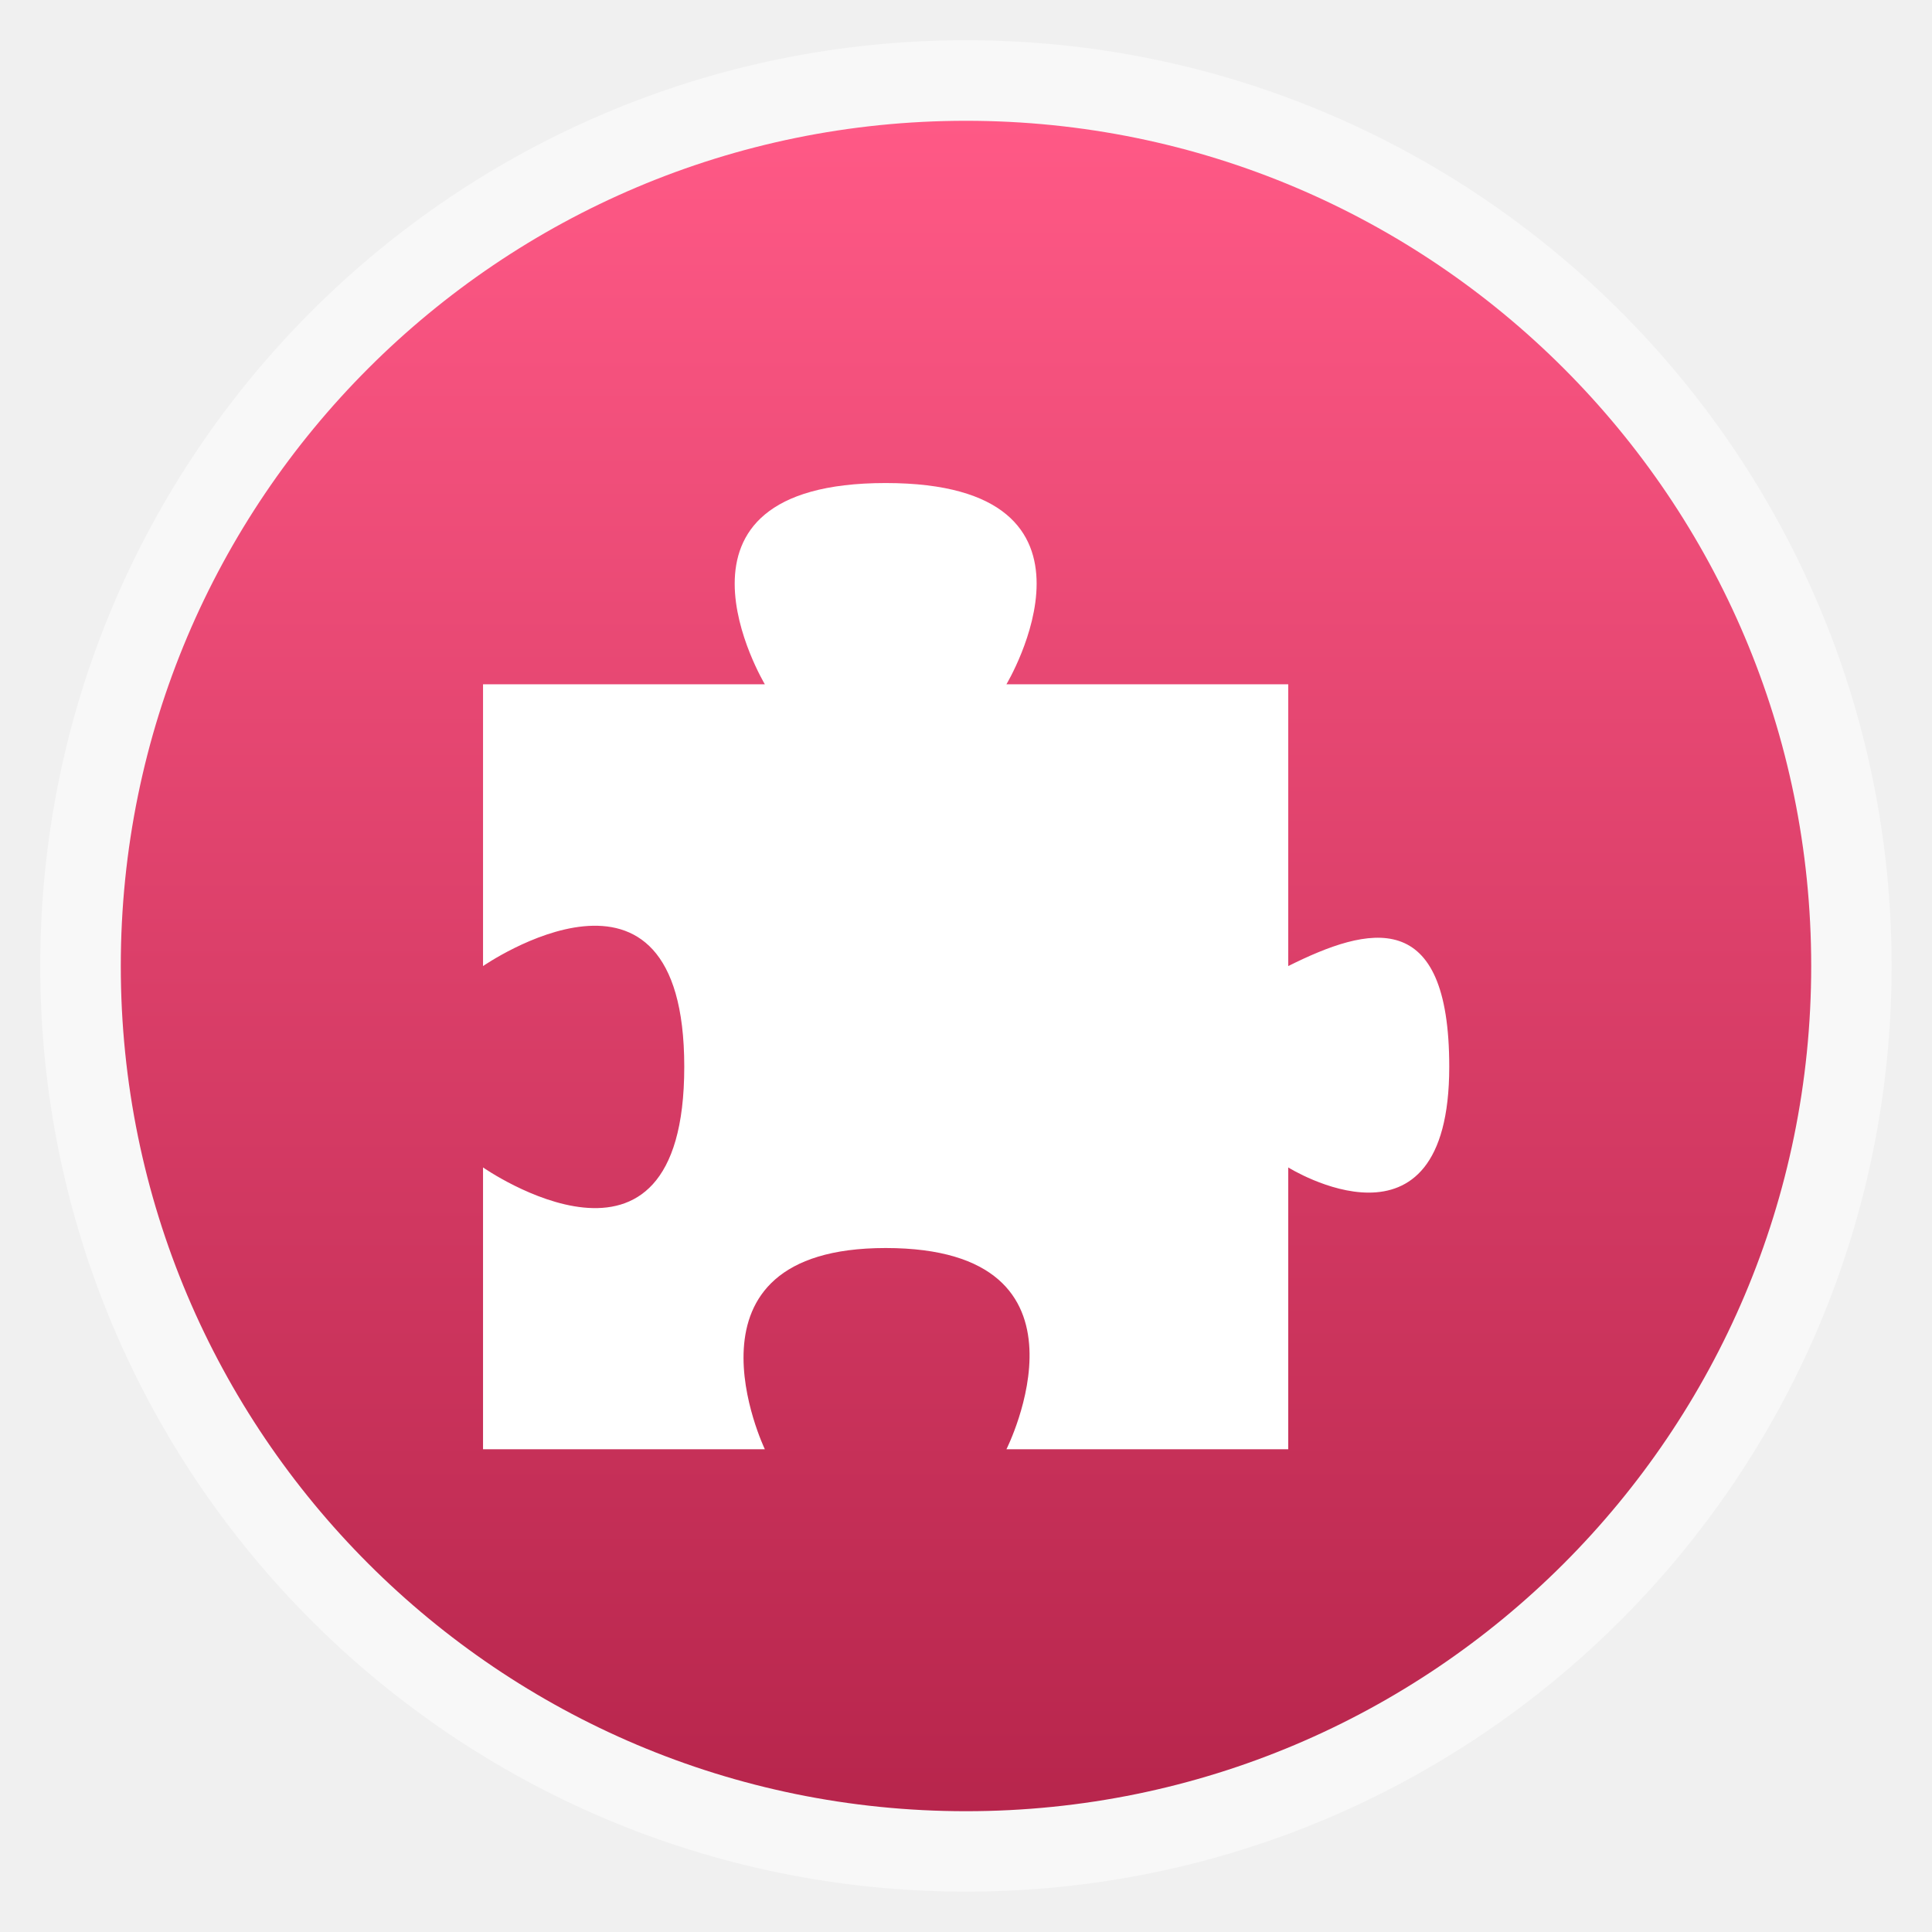
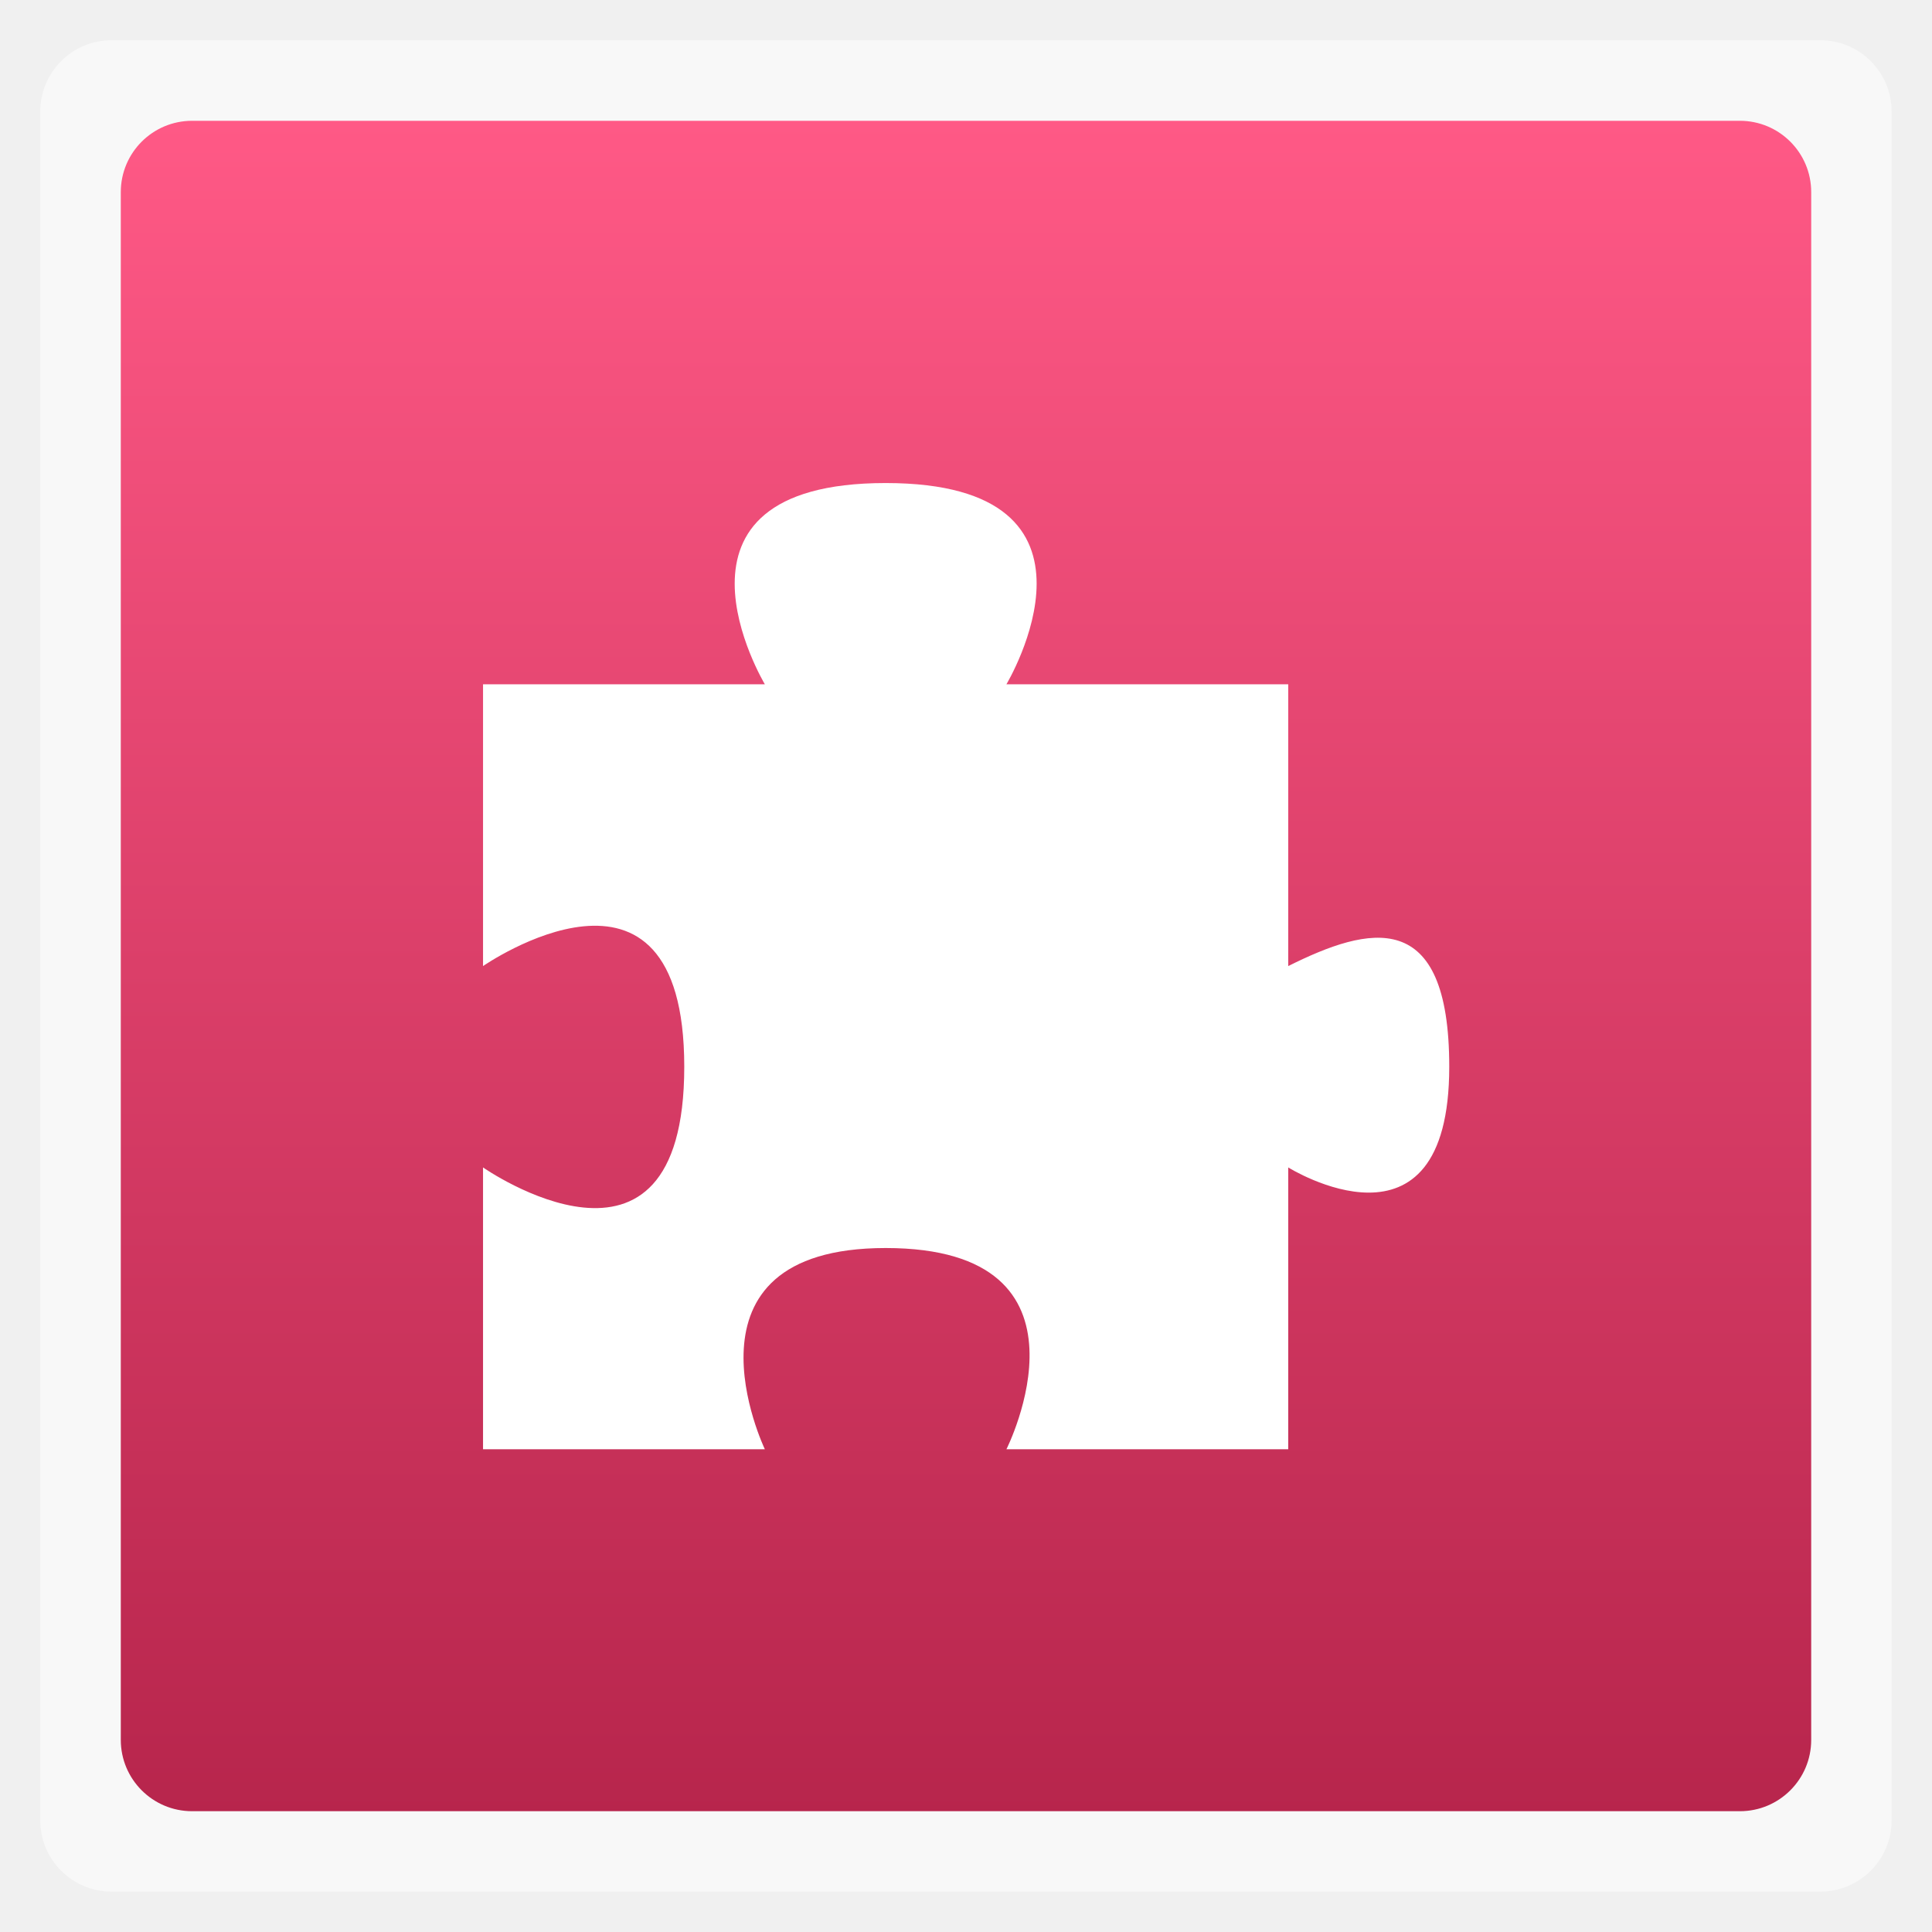
<svg xmlns="http://www.w3.org/2000/svg" xmlns:xlink="http://www.w3.org/1999/xlink" width="48" viewBox="0 0 13.547 13.547" height="48">
  <defs>
    <clipPath>
      <path d="m 207,155.25 a 63.25,63.25 0 1 1 -126.5,0 A 63.25,63.25 0 1 1 207,155.25 Z" transform="matrix(.69565 0 0 .69565 44.00002 32.00003)" />
    </clipPath>
    <clipPath>
      <g enable-background="new">
        <path d="m 144,-117 c -25.922,0 -47,21.078 -47,47 0,25.922 21.078,47 47,47 25.922,0 47,-21.078 47,-47 0,-25.922 -21.078,-47 -47,-47 z m 0,6 c 22.679,0 41,18.321 41,41 0,22.679 -18.321,41 -41,41 -22.679,0 -41,-18.321 -41,-41 0,-22.679 18.321,-41 41,-41 z" fill="#2e3436" color="#000" />
        <path d="m 144,-117 c -25.922,0 -47,21.078 -47,47 0,25.922 21.078,47 47,47 25.922,0 47,-21.078 47,-47 0,-25.922 -21.078,-47 -47,-47 z m 0,6 c 22.679,0 41,18.321 41,41 0,22.679 -18.321,41 -41,41 -22.679,0 -41,-18.321 -41,-41 0,-22.679 18.321,-41 41,-41 z" fill="none" stroke="#000" color="#000" />
      </g>
    </clipPath>
    <clipPath>
      <path d="m 207,155.25 a 63.25,63.25 0 1 1 -126.5,0 63.25,63.25 0 1 1 126.5,0 z" transform="matrix(.69565 0 0 .69565 44.00002 32.00003)" />
    </clipPath>
    <linearGradient xlink:href="#B" id="0" gradientUnits="userSpaceOnUse" gradientTransform="matrix(1.10525,0,0,1.10525,-147.8257,-309.3088)" y1="279.1" x2="0" y2="268.33" />
    <linearGradient id="1">
      <stop stop-color="#6c3c3c" />
      <stop offset="1" stop-color="#9a5757" />
    </linearGradient>
    <clipPath>
      <rect y="223" x="307" height="42" width="42" transform="matrix(0,1,-1,0,0,0)" fill="url(#2)" color="#bebebe" rx="9" />
    </clipPath>
    <linearGradient xlink:href="#1" id="2" gradientUnits="userSpaceOnUse" gradientTransform="matrix(0.175,0,0,0.175,302.8,216)" y1="280" x2="0" y2="40" />
    <clipPath>
      <rect y="85" x="433" height="22" width="22" fill="url(#3)" color="#bebebe" rx="4" />
    </clipPath>
    <linearGradient xlink:href="#1" id="3" gradientUnits="userSpaceOnUse" gradientTransform="matrix(0.0875,0,0,0.0875,430.9,81.5)" y1="291.43" x2="0" y2="40" />
    <clipPath>
      <rect width="30" height="30" x="433" y="37" fill="url(#4)" color="#bebebe" rx="6" />
    </clipPath>
    <linearGradient xlink:href="#1" id="4" gradientUnits="userSpaceOnUse" gradientTransform="matrix(0.1193182,0,0,0.1193182,430.1364,32.22727)" y1="291.43" x2="0" y2="40" />
    <clipPath>
      <rect width="16" height="16" x="304" y="212" transform="matrix(0,1,-1,0,0,0)" fill="url(#5)" color="#bebebe" rx="3" />
    </clipPath>
    <linearGradient xlink:href="#1" id="5" gradientUnits="userSpaceOnUse" gradientTransform="matrix(0.06666667,0,0,0.06666667,302.4,209.3333)" y1="280" x2="0" y2="40" />
    <clipPath>
      <rect y="46" x="34" height="220" width="220" fill="url(#6)" color="#bebebe" rx="50" />
    </clipPath>
    <linearGradient xlink:href="#1" id="6" gradientUnits="userSpaceOnUse" gradientTransform="translate(0,-4)" y1="280" x2="0" y2="40" />
    <clipPath>
      <rect y="142" x="290" height="60" width="60" fill="url(#7)" color="#bebebe" rx="12.5" />
    </clipPath>
    <linearGradient xlink:href="#1" id="7" gradientUnits="userSpaceOnUse" y1="204" x2="0" y2="140" />
    <clipPath>
      <rect width="88" height="88" x="292" y="32" fill="url(#8)" color="#bebebe" rx="18" />
    </clipPath>
    <linearGradient xlink:href="#1" id="8" gradientUnits="userSpaceOnUse" y1="124" x2="0" y2="28" />
    <clipPath>
      <rect y="101" x="417" height="22" width="22" fill="url(#9)" color="#bebebe" rx="5" />
    </clipPath>
    <linearGradient xlink:href="#1" id="9" gradientUnits="userSpaceOnUse" gradientTransform="matrix(0.0875,0,0,0.0875,414.9,97.5)" y1="302.86" x2="0" y2="28.571" />
    <clipPath>
      <rect width="30" height="30" x="417" y="53" fill="url(#A)" color="#bebebe" rx="7" />
    </clipPath>
    <linearGradient xlink:href="#1" id="A" gradientUnits="userSpaceOnUse" gradientTransform="matrix(0.1193182,0,0,0.1193182,414.1364,48.22727)" y1="299.81" x2="0" y2="31.619" />
    <clipPath>
      <path d="m 354.861,118 c -1.9,-12.453 -13.151,-10.927 -20.458,-20.555 -4.497,-5.082 -6.9,-18.152 2.435,-27.374 -1.104,9.579 0.179,13.606 5.455,17.925 -2.354,-4.952 -3.084,-11.996 -0.828,-16.853 2.764,-5.95 10.391,-12.875 10.521,-19.142 4.362,2.179 7.928,8.353 5.942,14.369 -3.855,11.681 0.102,12.136 1.948,13.249 -0.38,-7.073 1.024,-8.206 2.387,-10.424 1.029,7.511 12.132,12.47 11.252,21.87 -0.544,5.811 -5.52,11.187 -9.693,14.564 0.379,-7.615 0.077,-8.634 -7.111,-14.613 -2.76,-2.295 -3.929,-3.913 -5.309,-6.868 -0.859,2.61 -2.437,6.487 3.268,14.455 5.214,7.281 0.614,16.78 0.191,19.398 z" />
    </clipPath>
    <linearGradient id="B">
      <stop stop-color="#ff5986" />
      <stop offset="1" stop-color="#b7254c" />
    </linearGradient>
  </defs>
-   <rect height="12.982" rx="6.491" y="0.282" x="0.282" width="12.982" opacity="0.5" fill="#ffffff" fill-rule="evenodd" />
-   <rect height="11.853" rx="5.926" y="-12.7" x="-12.7" width="11.853" transform="scale(-1,-1)" fill="url(#0)" fill-rule="evenodd" />
+   <rect height="12.982" rx="0.5" y="0.282" x="0.282" width="12.982" opacity="0.5" fill="#ffffff" fill-rule="evenodd" />
+   <rect height="11.853" rx="0.5" y="-12.7" x="-12.7" width="11.853" transform="scale(-1,-1)" fill="url(#0)" fill-rule="evenodd" />
  <path d="m 3.387,4.798 0,1.976 c 0,0 1.411,-0.979 1.411,0.706 0,1.691 -1.411,0.706 -1.411,0.706 l 10e-8,1.976 1.976,0 c 0,0 -0.676,-1.411 0.847,-1.411 1.559,0 0.847,1.411 0.847,1.411 l 1.976,0 0,-1.976 c 0,0 1.129,0.706 1.129,-0.706 0,-1.129 -0.564,-0.988 -1.129,-0.706 l 0,-1.976 -1.976,-10e-8 c 0,0 0.847,-1.411 -0.847,-1.411 -1.693,0 -0.847,1.411 -0.847,1.411 z" fill="#ffffff" />
</svg>
